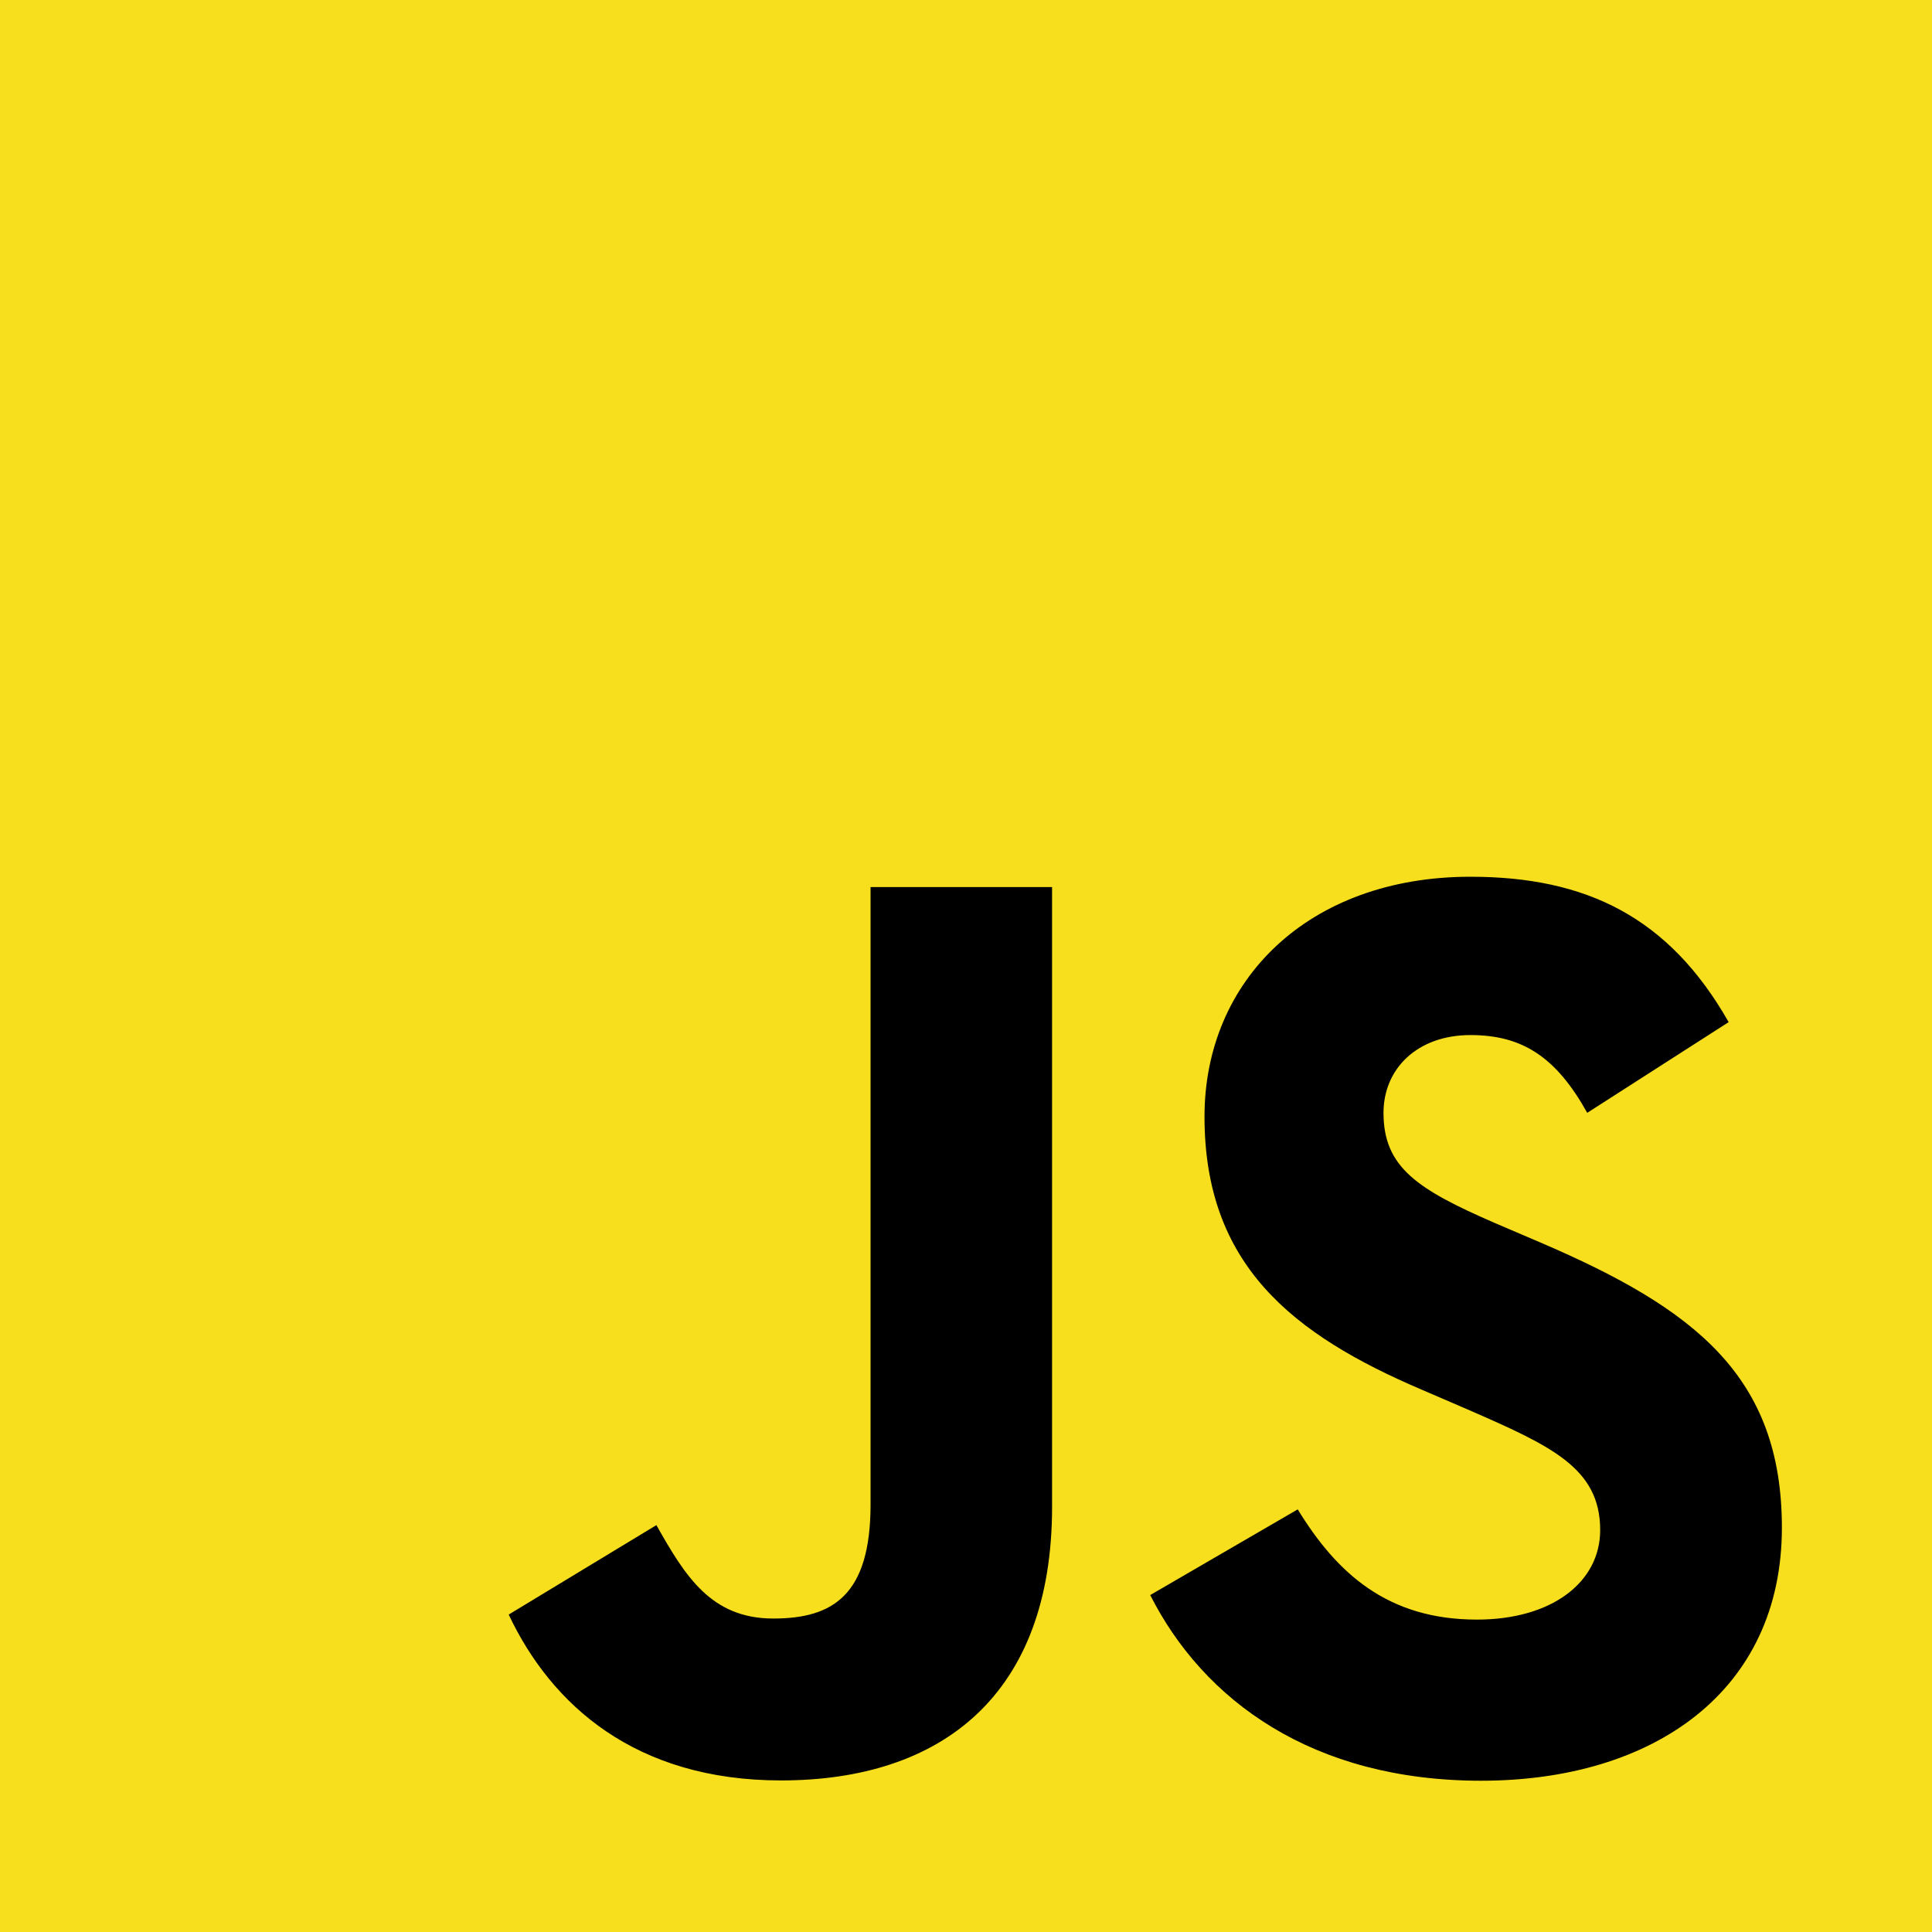
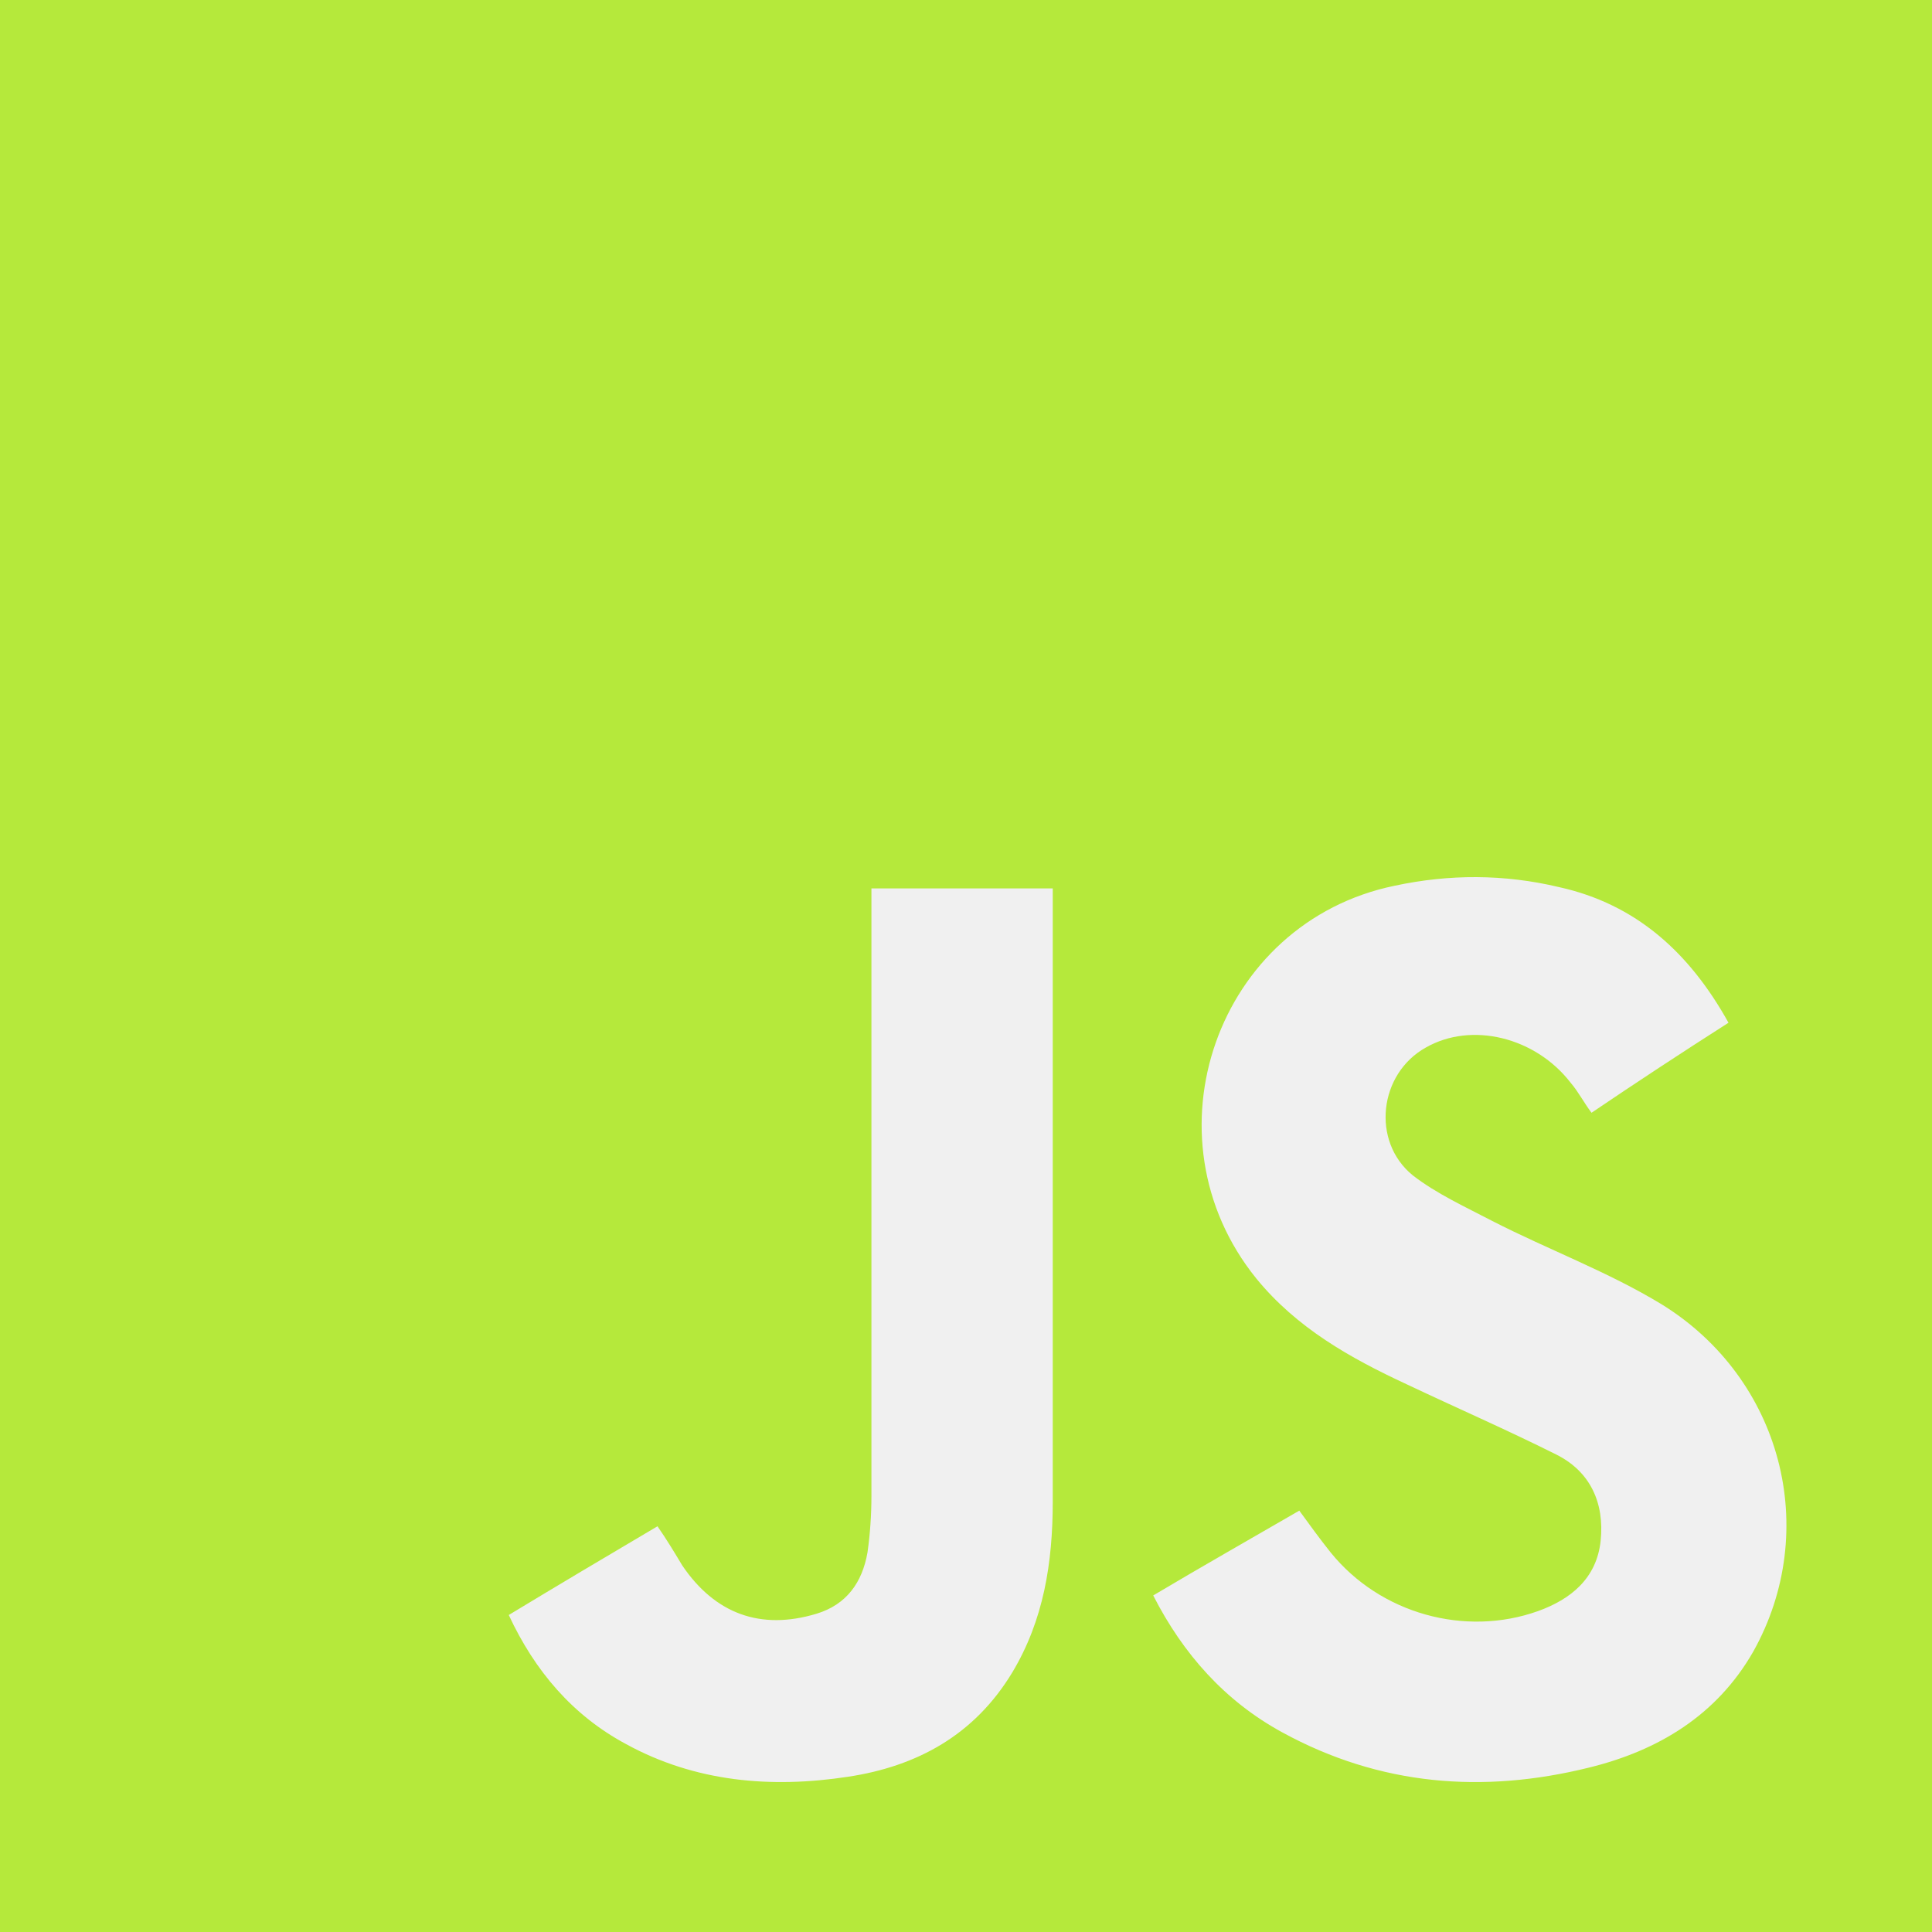
- <svg xmlns="http://www.w3.org/2000/svg" width="20" height="20" viewBox="0 0 20 20" fill="none">
-   <g clip-path="url(#clip0_1247_1661)">
-     <path d="M20 0H0V20H20V0Z" fill="#F7DF1E" />
-     <path d="M13.434 15.625C13.837 16.283 14.361 16.766 15.289 16.766C16.067 16.766 16.565 16.377 16.565 15.839C16.565 15.195 16.054 14.967 15.196 14.592L14.727 14.39C13.37 13.812 12.469 13.089 12.469 11.559C12.469 10.149 13.543 9.076 15.222 9.076C16.417 9.076 17.276 9.492 17.895 10.581L16.431 11.52C16.109 10.943 15.761 10.715 15.222 10.715C14.671 10.715 14.322 11.064 14.322 11.52C14.322 12.084 14.672 12.312 15.478 12.662L15.948 12.863C17.545 13.548 18.446 14.246 18.446 15.815C18.446 17.507 17.117 18.434 15.332 18.434C13.587 18.434 12.459 17.603 11.907 16.512L13.434 15.625ZM6.795 15.788C7.091 16.312 7.359 16.755 8.005 16.755C8.622 16.755 9.012 16.513 9.012 15.574V9.183H10.891V15.599C10.891 17.545 9.75 18.431 8.085 18.431C6.58 18.431 5.709 17.652 5.266 16.714L6.795 15.788Z" fill="black" />
-   </g>
-   <defs>
-     <clipPath id="clip0_1247_1661">
-       <rect width="20" height="20" fill="white" />
-     </clipPath>
-   </defs>
+ <svg xmlns="http://www.w3.org/2000/svg" width="60" height="60" viewBox="0 0 60 60" fill="none">
+   <path d="M0 0C20.014 0 39.986 0 60 0C60 20.014 60 40.027 60 60C40.027 60 20.014 60 0 60C0 39.946 0 19.973 0 0ZM53.68 31.762C52.465 29.575 50.803 28.076 48.413 27.549C46.712 27.144 45.01 27.144 43.309 27.508C37.799 28.643 35.449 35.287 39.014 39.703C40.27 41.242 41.931 42.174 43.673 42.984C45.213 43.714 46.793 44.402 48.332 45.172C49.386 45.699 49.831 46.671 49.71 47.846C49.588 49.021 48.778 49.669 47.765 50.034C45.496 50.844 42.863 50.115 41.323 48.211C40.999 47.806 40.675 47.36 40.351 46.914C38.812 47.806 37.313 48.656 35.814 49.548C36.745 51.371 38.042 52.829 39.824 53.801C42.863 55.462 46.063 55.706 49.345 54.895C51.492 54.369 53.315 53.275 54.45 51.29C56.556 47.522 55.341 42.822 51.614 40.513C49.953 39.5 48.089 38.812 46.347 37.92C45.496 37.475 44.605 37.069 43.876 36.502C42.579 35.449 42.822 33.342 44.281 32.532C45.699 31.722 47.684 32.208 48.778 33.626C49.021 33.91 49.183 34.234 49.426 34.558C50.803 33.626 52.221 32.694 53.68 31.762ZM15.8 50.155C16.61 51.897 17.785 53.275 19.446 54.166C21.593 55.341 23.943 55.544 26.334 55.179C28.481 54.855 30.263 53.883 31.438 51.938C32.41 50.317 32.694 48.535 32.694 46.631C32.694 40.473 32.694 34.315 32.694 28.157C32.694 27.995 32.694 27.792 32.694 27.59C30.79 27.59 28.967 27.59 27.063 27.59C27.063 27.832 27.063 28.035 27.063 28.278C27.063 34.355 27.063 40.392 27.063 46.469C27.063 47.036 27.022 47.644 26.941 48.211C26.779 49.142 26.293 49.831 25.361 50.115C23.619 50.642 22.201 50.115 21.188 48.616C20.945 48.211 20.702 47.806 20.419 47.4C18.839 48.332 17.34 49.224 15.8 50.155Z" fill="#B5E93B" />
</svg>
